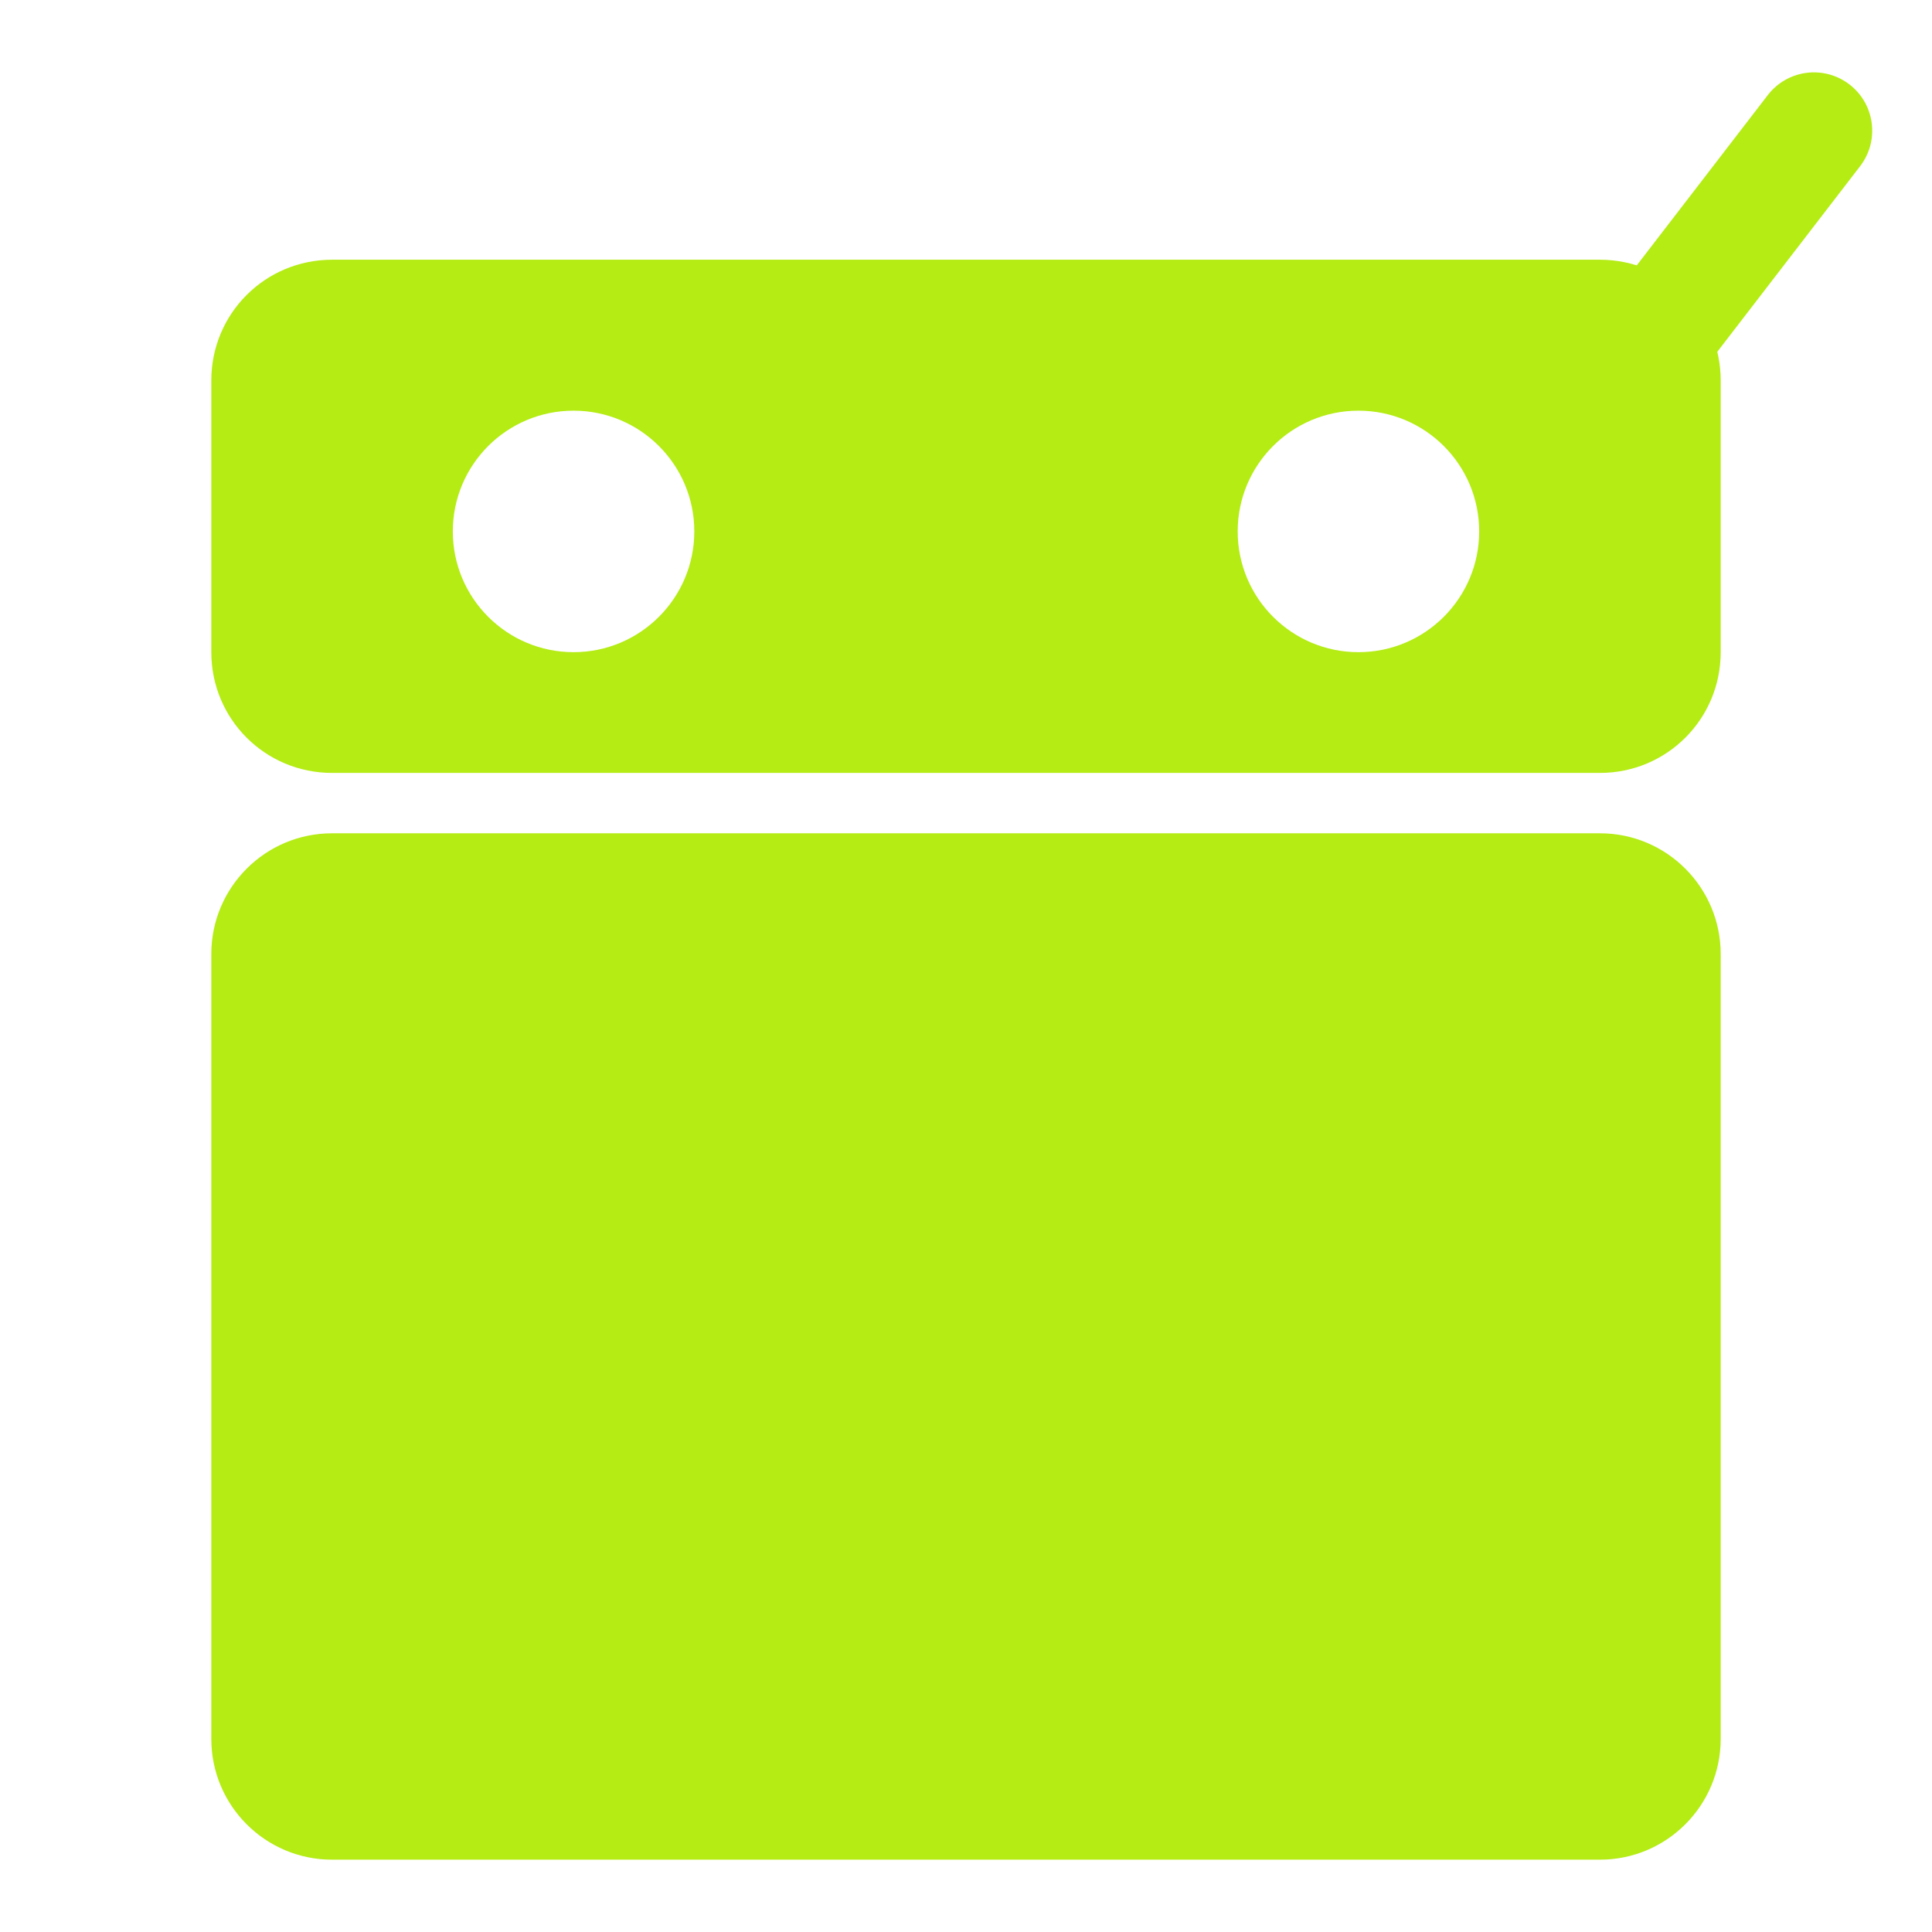
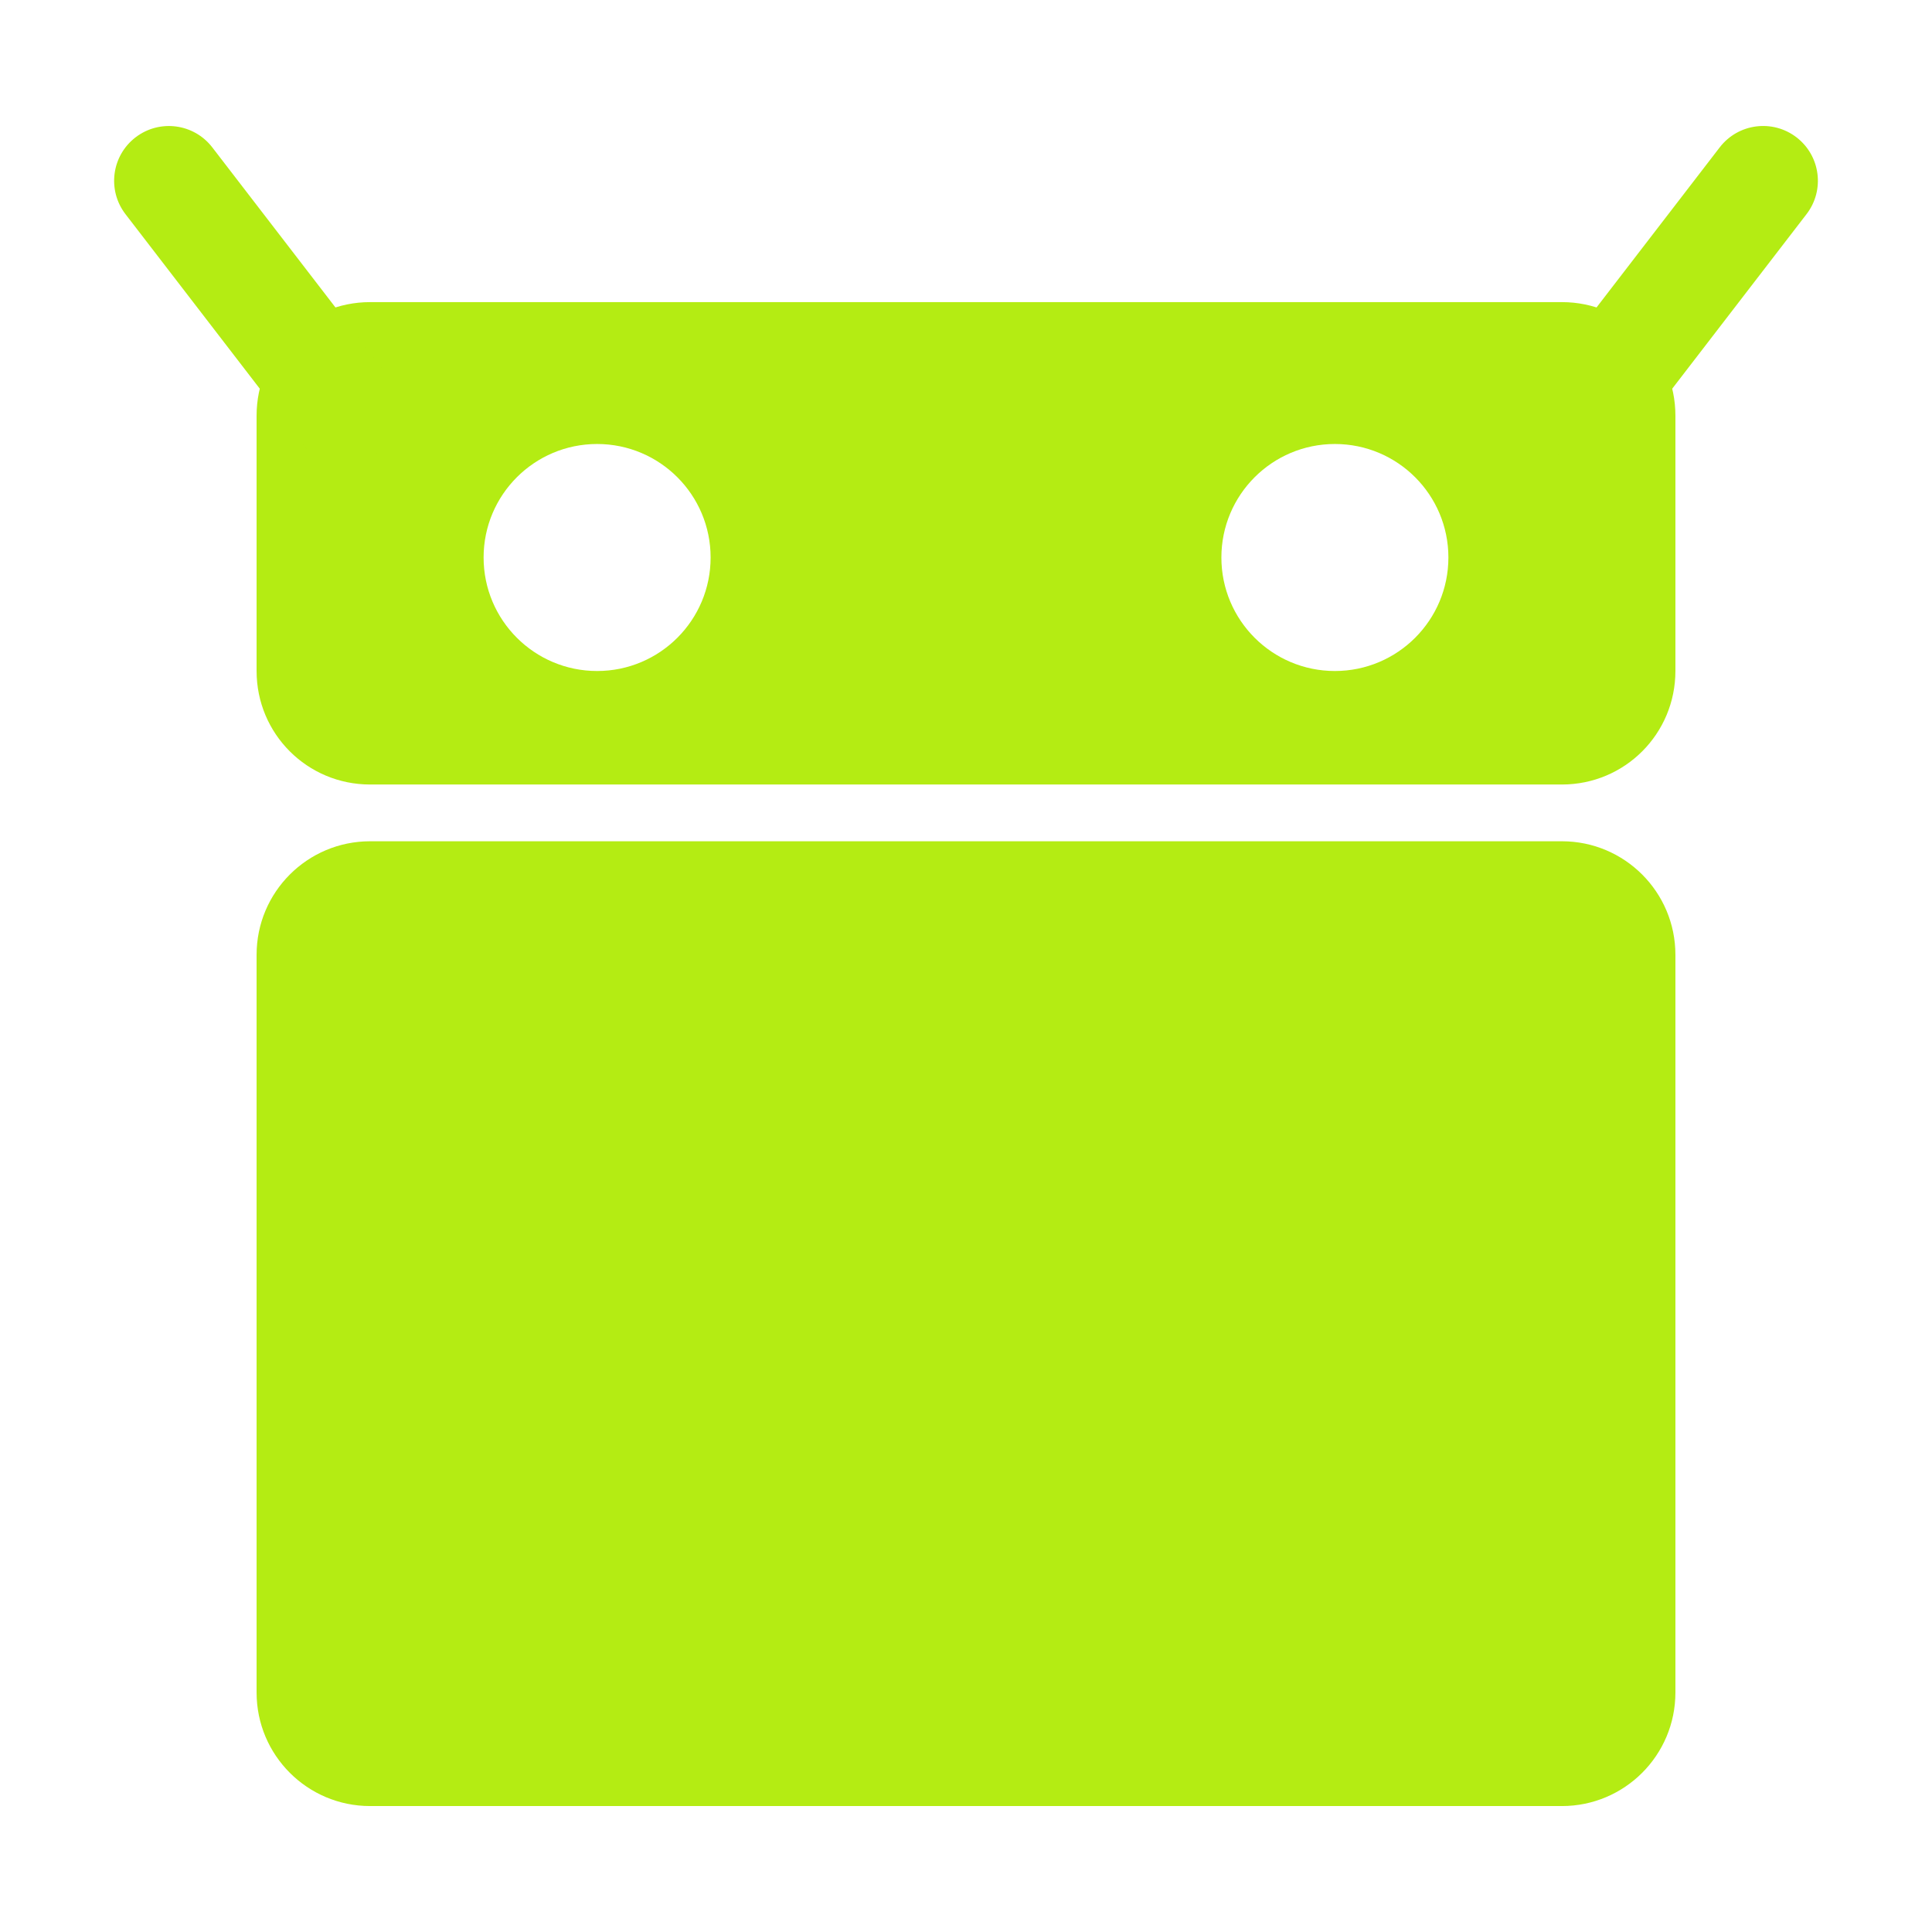
- <svg xmlns="http://www.w3.org/2000/svg" viewBox="0 0 32 32" height="32" width="32">
-   <rect ry="2" height="17" width="25" y="13.802" x="3.5" fill="#b4ec13" paint-order="markers fill stroke" />
-   <path d="M5.5 4.302c-1.108 0-2 .892-2 2v4.5c0 1.108.892 2 2 2h21c1.108 0 2-.892 2-2v-4.5c0-1.108-.892-2-2-2zm4 2.5a2 2 0 0 1 2 2 2 2 0 0 1-2 2 2 2 0 0 1-2-2 2 2 0 0 1 2-2zm13 0a2 2 0 0 1 2 2 2 2 0 0 1-2 2 2 2 0 0 1-2-2 2 2 0 0 1 2-2z" fill="#b4ec13" paint-order="markers fill stroke" />
-   <rect ry=".965" height="7" width="1.93" y="-17.572" x="24.166" transform="rotate(37.577)" fill="#b4ec13" paint-order="markers fill stroke" />
-   <rect ry=".965" height="7" width="1.93" y="1.942" x="-1.195" transform="rotate(142.423)" fill="#b4ec13" paint-order="markers fill stroke" />
+ <svg xmlns="http://www.w3.org/2000/svg" width="32" height="32" viewBox="0 0 32 32">
+   <rect x="4.25" y="13.934" width="23.5" height="15.98" ry="1.88" fill="#b4ec13" paint-order="markers fill stroke" />
+   <path d="M6.13 5.004c-1.042 0-1.88.838-1.88 1.88v4.23c0 1.04.838 1.88 1.88 1.88h19.74c1.042 0 1.88-.84 1.88-1.88v-4.23c0-1.042-.838-1.88-1.88-1.88zm3.76 2.35a1.88 1.88 0 0 1 1.88 1.88 1.88 1.88 0 0 1-1.88 1.88 1.88 1.88 0 0 1-1.88-1.88 1.88 1.88 0 0 1 1.88-1.88zm12.22 0a1.88 1.88 0 0 1 1.88 1.88 1.88 1.88 0 0 1-1.88 1.88 1.88 1.88 0 0 1-1.88-1.88 1.88 1.88 0 0 1 1.88-1.88z" fill="#b4ec13" paint-order="markers fill stroke" />
+   <rect transform="rotate(37.577)" x="24.063" y="-16.343" width="1.814" height="6.58" ry=".907" fill="#b4ec13" paint-order="markers fill stroke" />
+   <rect transform="rotate(142.423)" x="-1.298" y="-9.752" width="1.814" height="6.58" ry=".907" fill="#b4ec13" paint-order="markers fill stroke" />
</svg>
